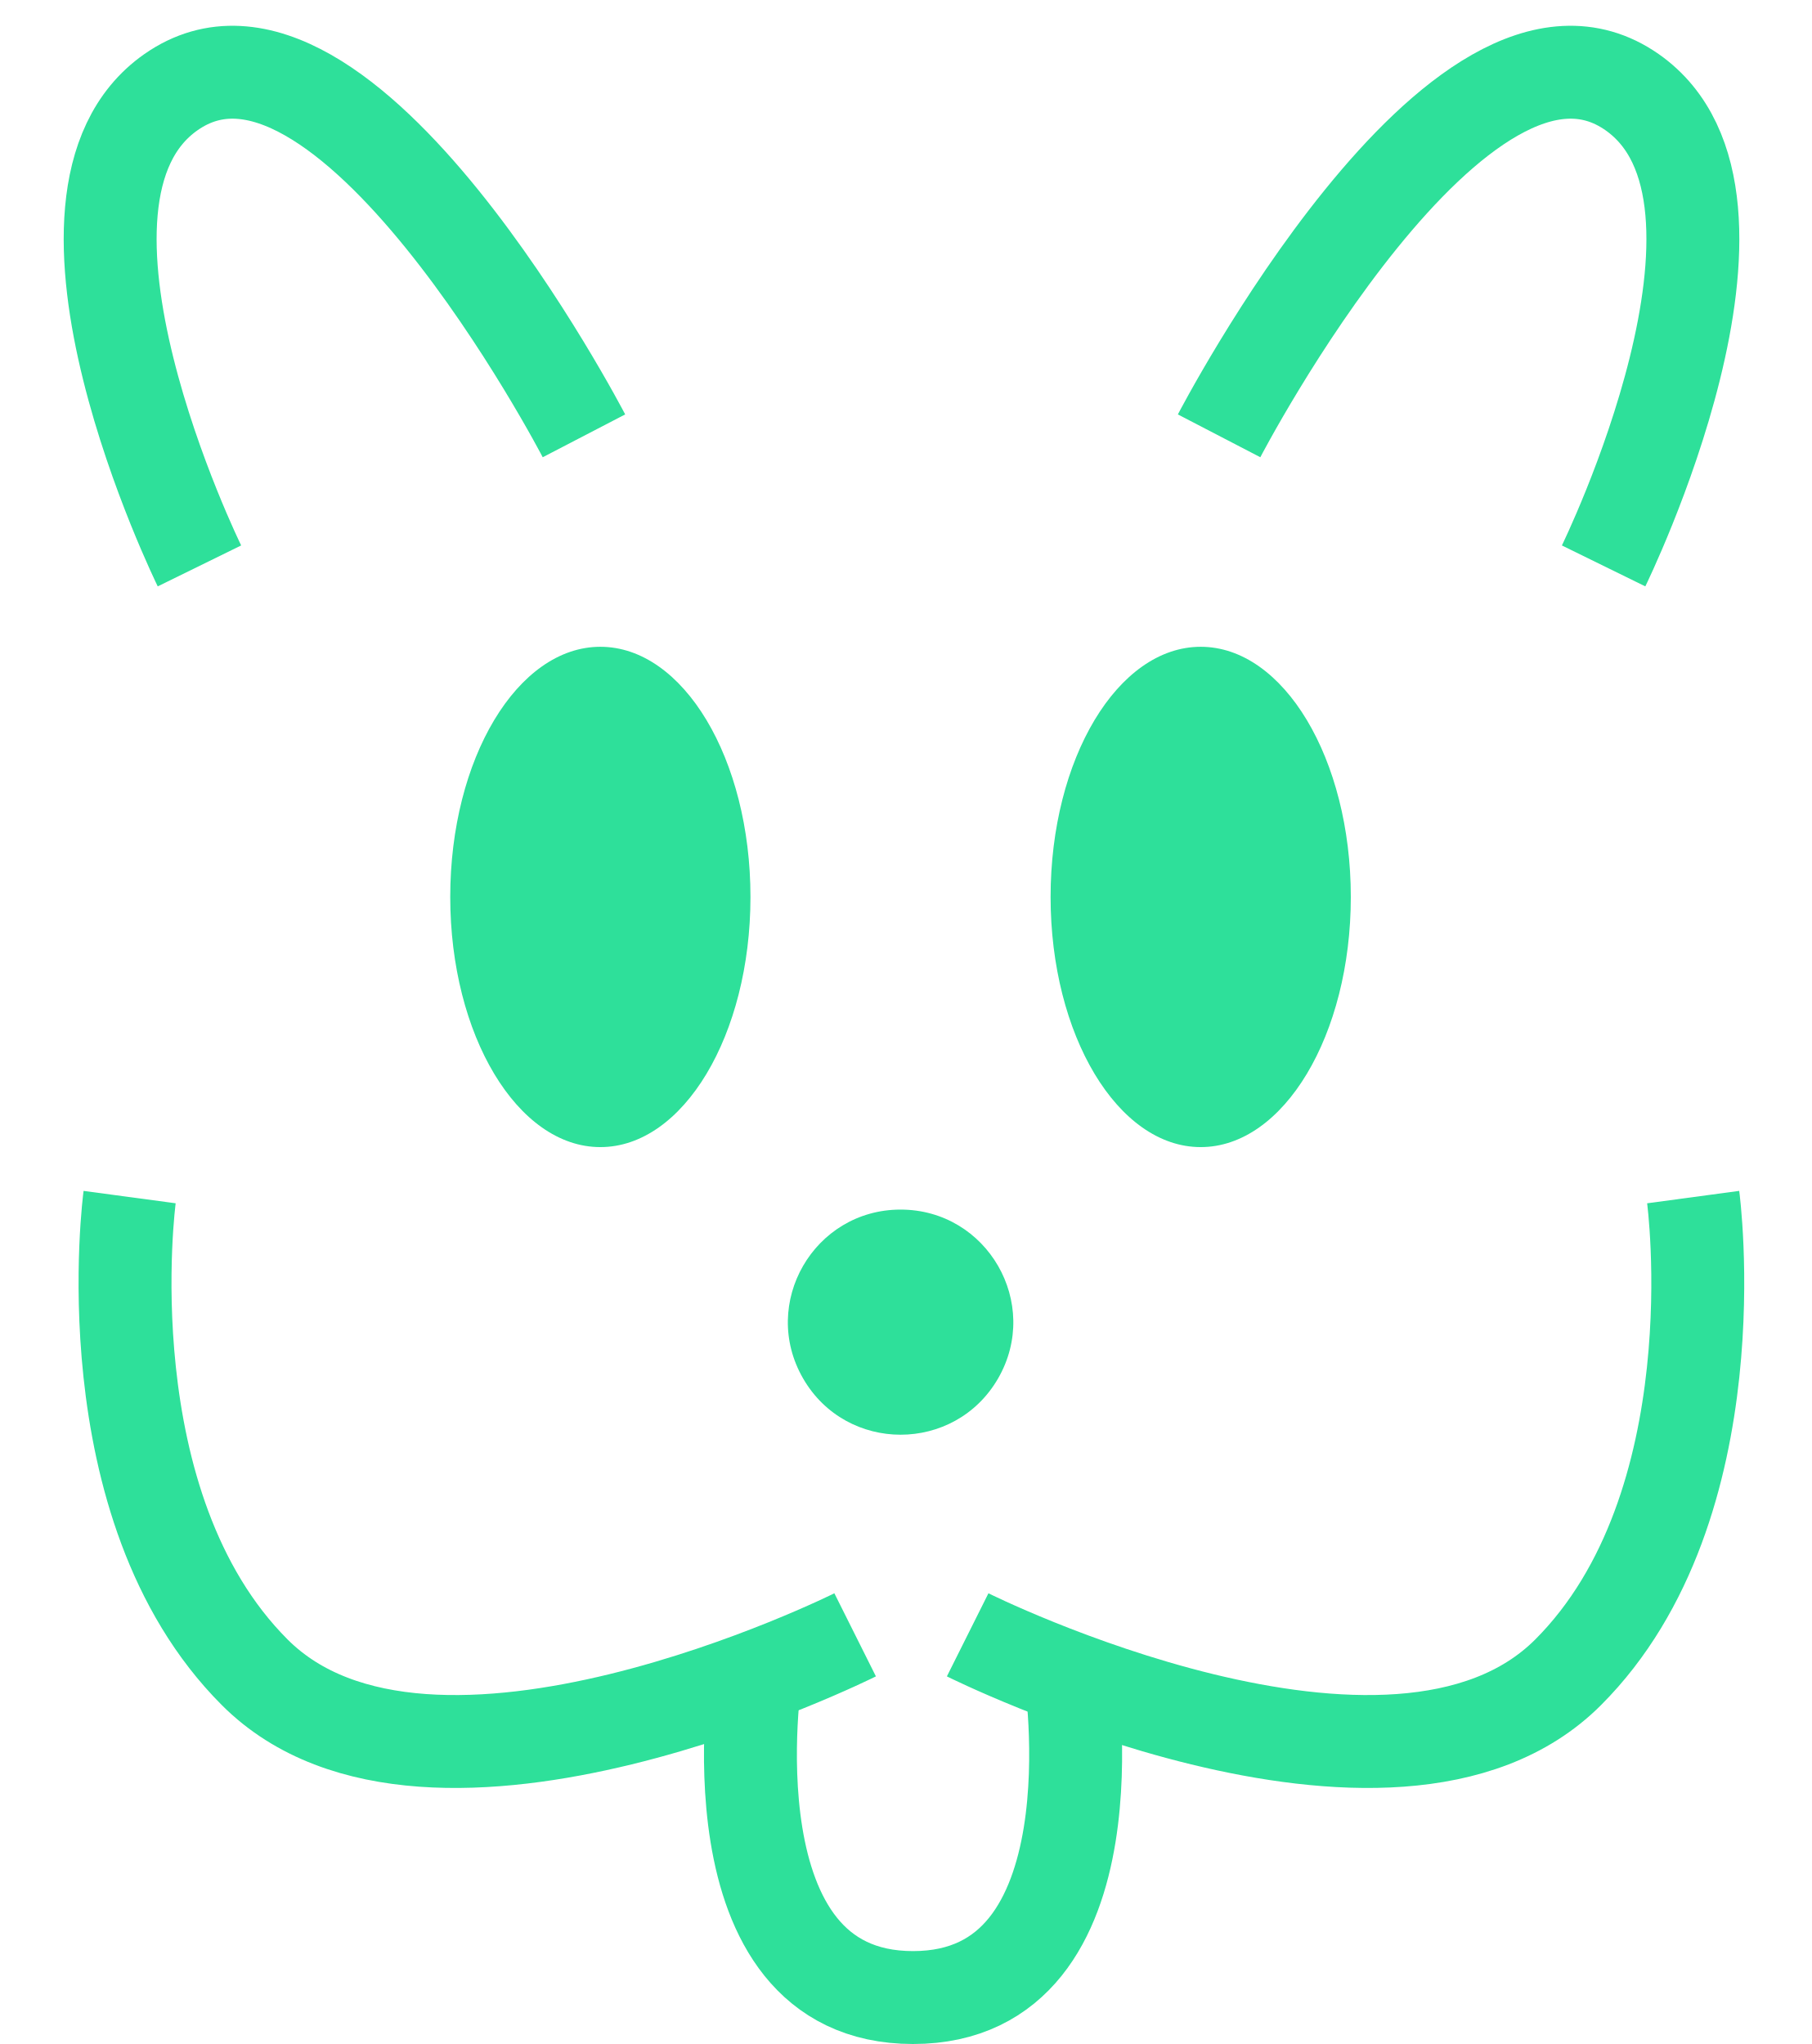
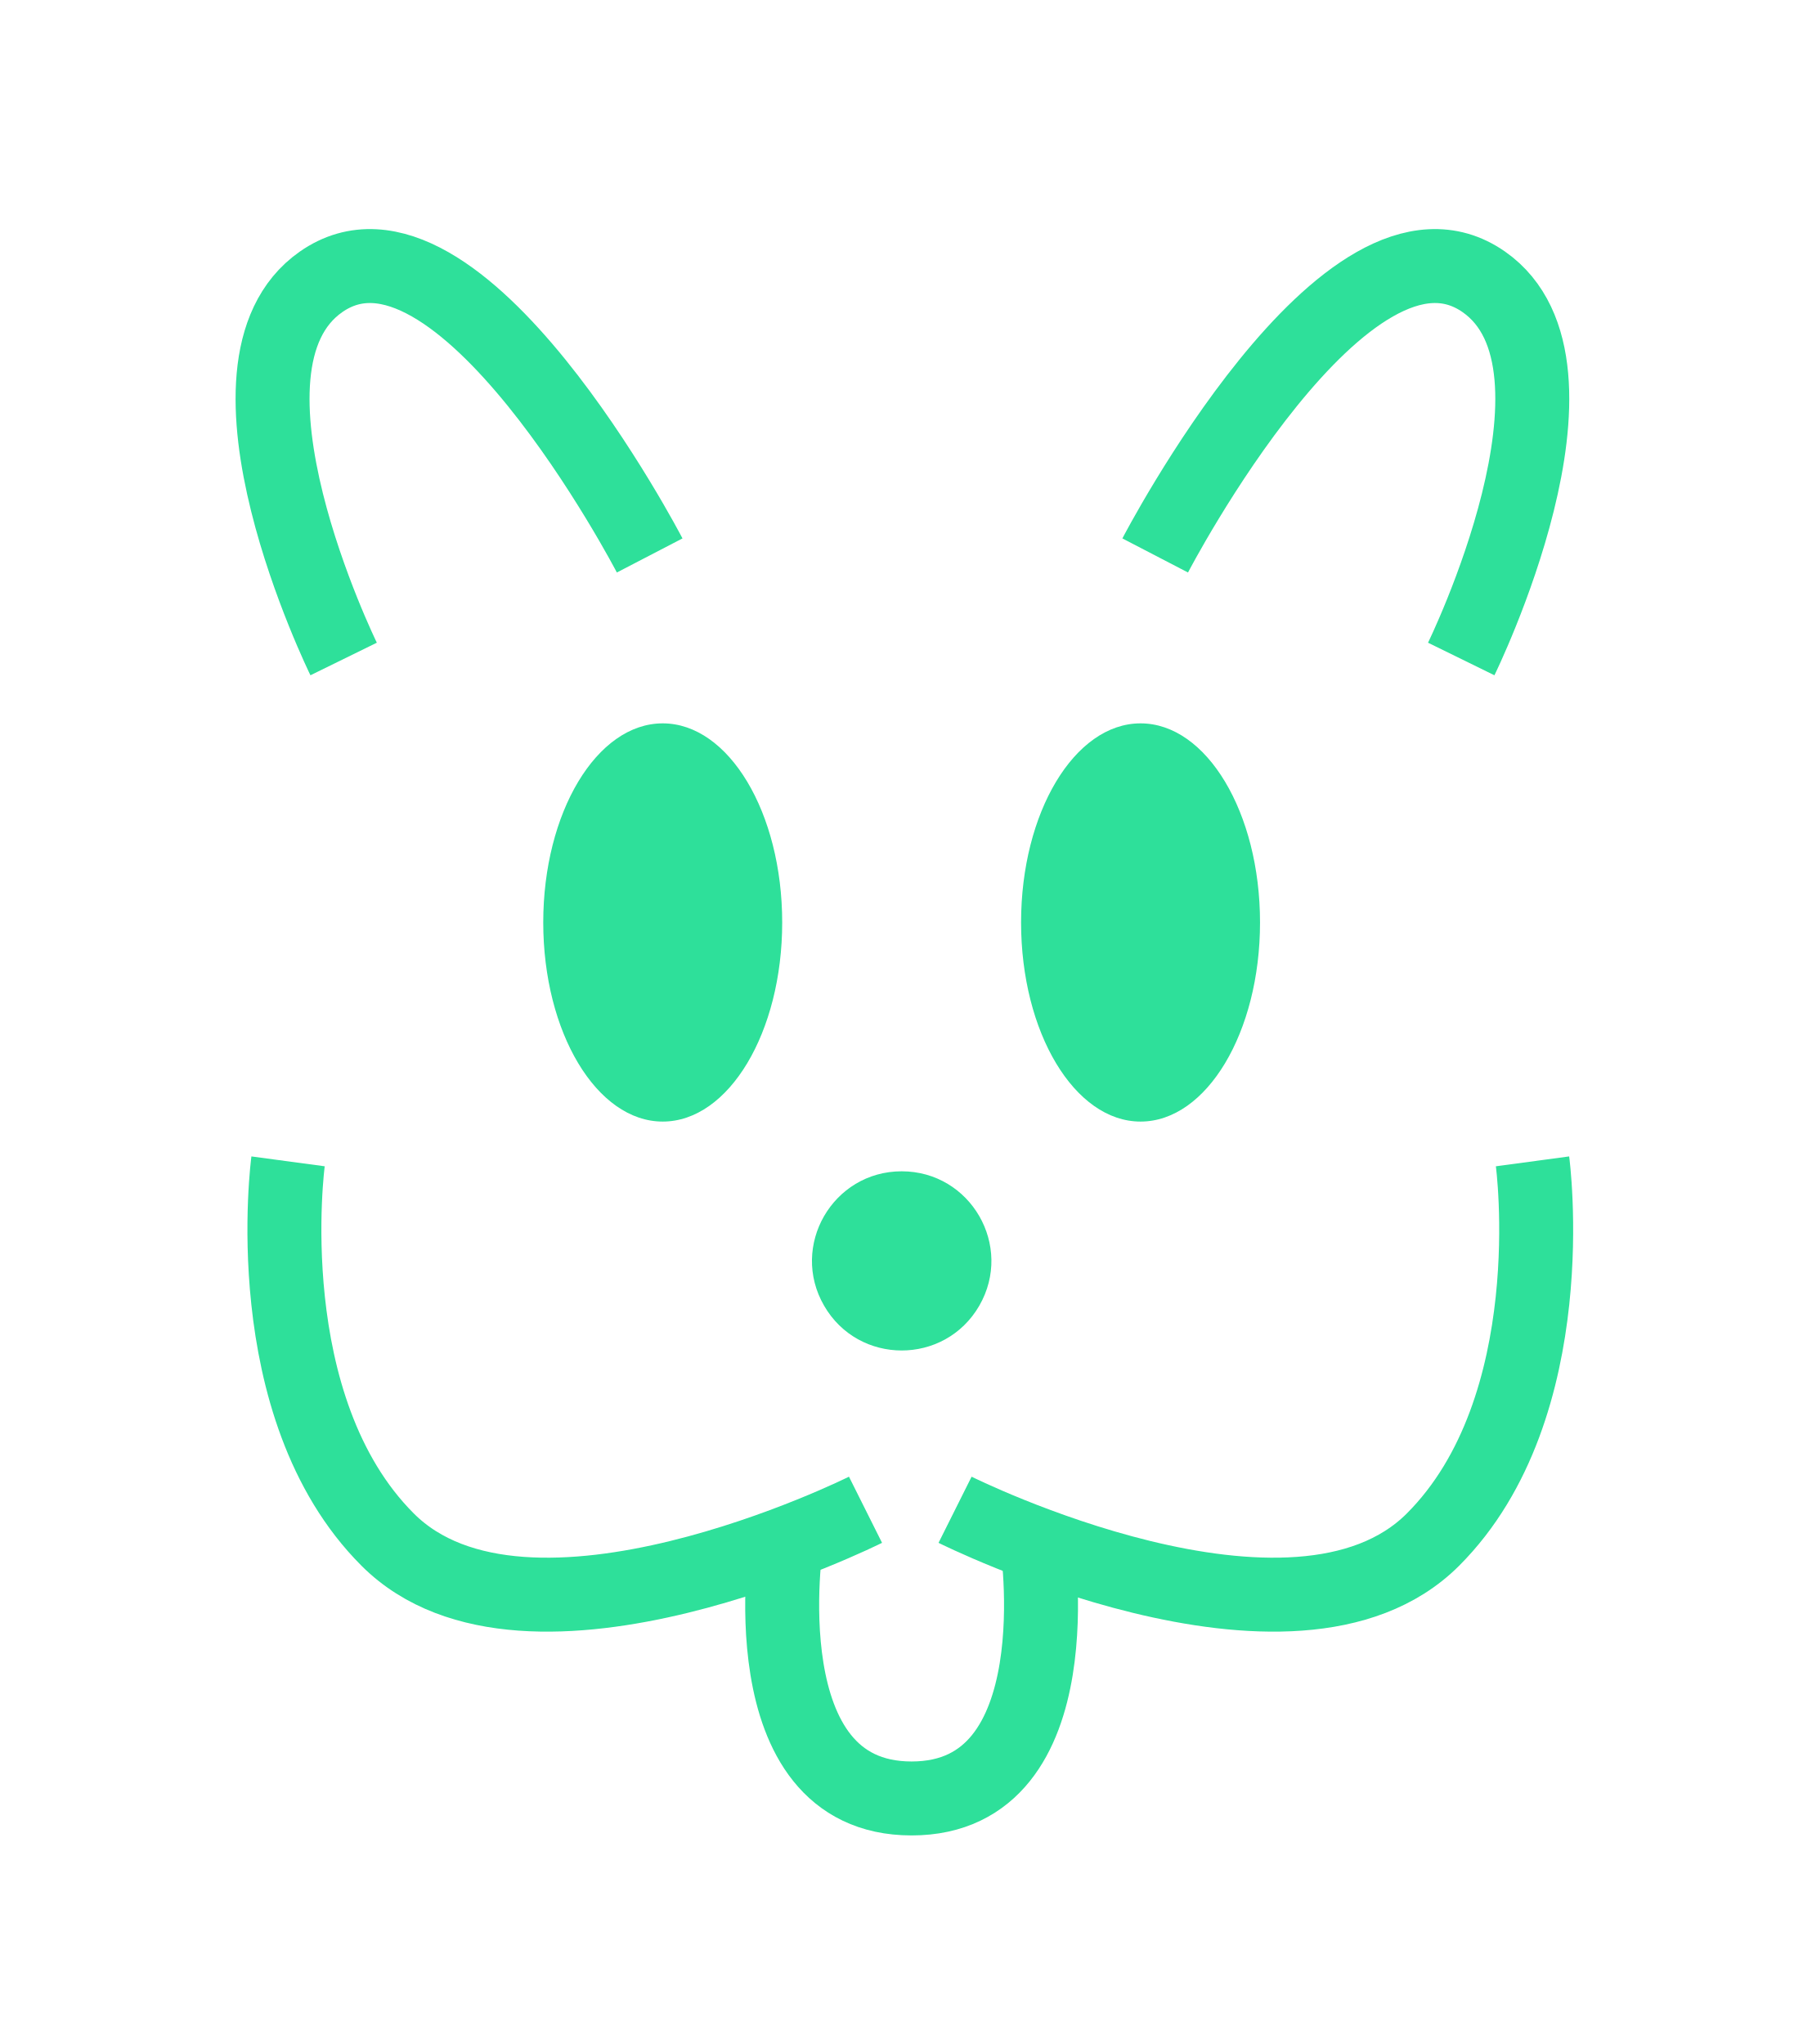
- <svg xmlns="http://www.w3.org/2000/svg" width="39" height="44" viewBox="0 0 39 44" fill="none">
+ <svg xmlns="http://www.w3.org/2000/svg" width="39" height="44" viewBox="-5 -5 49 54" fill="none">
  <path d="M4.293 12.182C4.293 12.182 0.411 4.27 3.681 1.983C7.381 -0.605 12.569 9.382 12.569 9.382" stroke="#2EE09A" stroke-width="2" />
  <path d="M34.516 12.182C34.516 12.182 38.397 4.27 35.128 1.983C31.427 -0.605 26.24 9.382 26.24 9.382" stroke="#2EE09A" stroke-width="2" />
  <ellipse cx="12.922" cy="19.308" rx="3.231" ry="5.385" fill="#2EE09A" />
  <ellipse cx="25.844" cy="19.308" rx="3.231" ry="5.385" fill="#2EE09A" />
  <path d="M16.271 36C16.271 36 15.174 43 19.652 43C24.131 43 23.034 36 23.034 36" stroke="#2EE09A" stroke-width="2" />
  <path d="M21.483 29.673C20.55 31.288 18.218 31.288 17.286 29.673C16.353 28.058 17.519 26.038 19.384 26.038C21.25 26.038 22.415 28.058 21.483 29.673Z" fill="#2EE09A" />
  <path d="M2.79 25.769C2.79 25.769 1.896 32.412 5.484 36C9.253 39.769 18.406 35.192 18.406 35.192" stroke="#2EE09A" stroke-width="2" />
  <path d="M36.444 25.769C36.444 25.769 37.339 32.412 33.751 36C29.982 39.769 20.828 35.192 20.828 35.192" stroke="#2EE09A" stroke-width="2" />
</svg>
